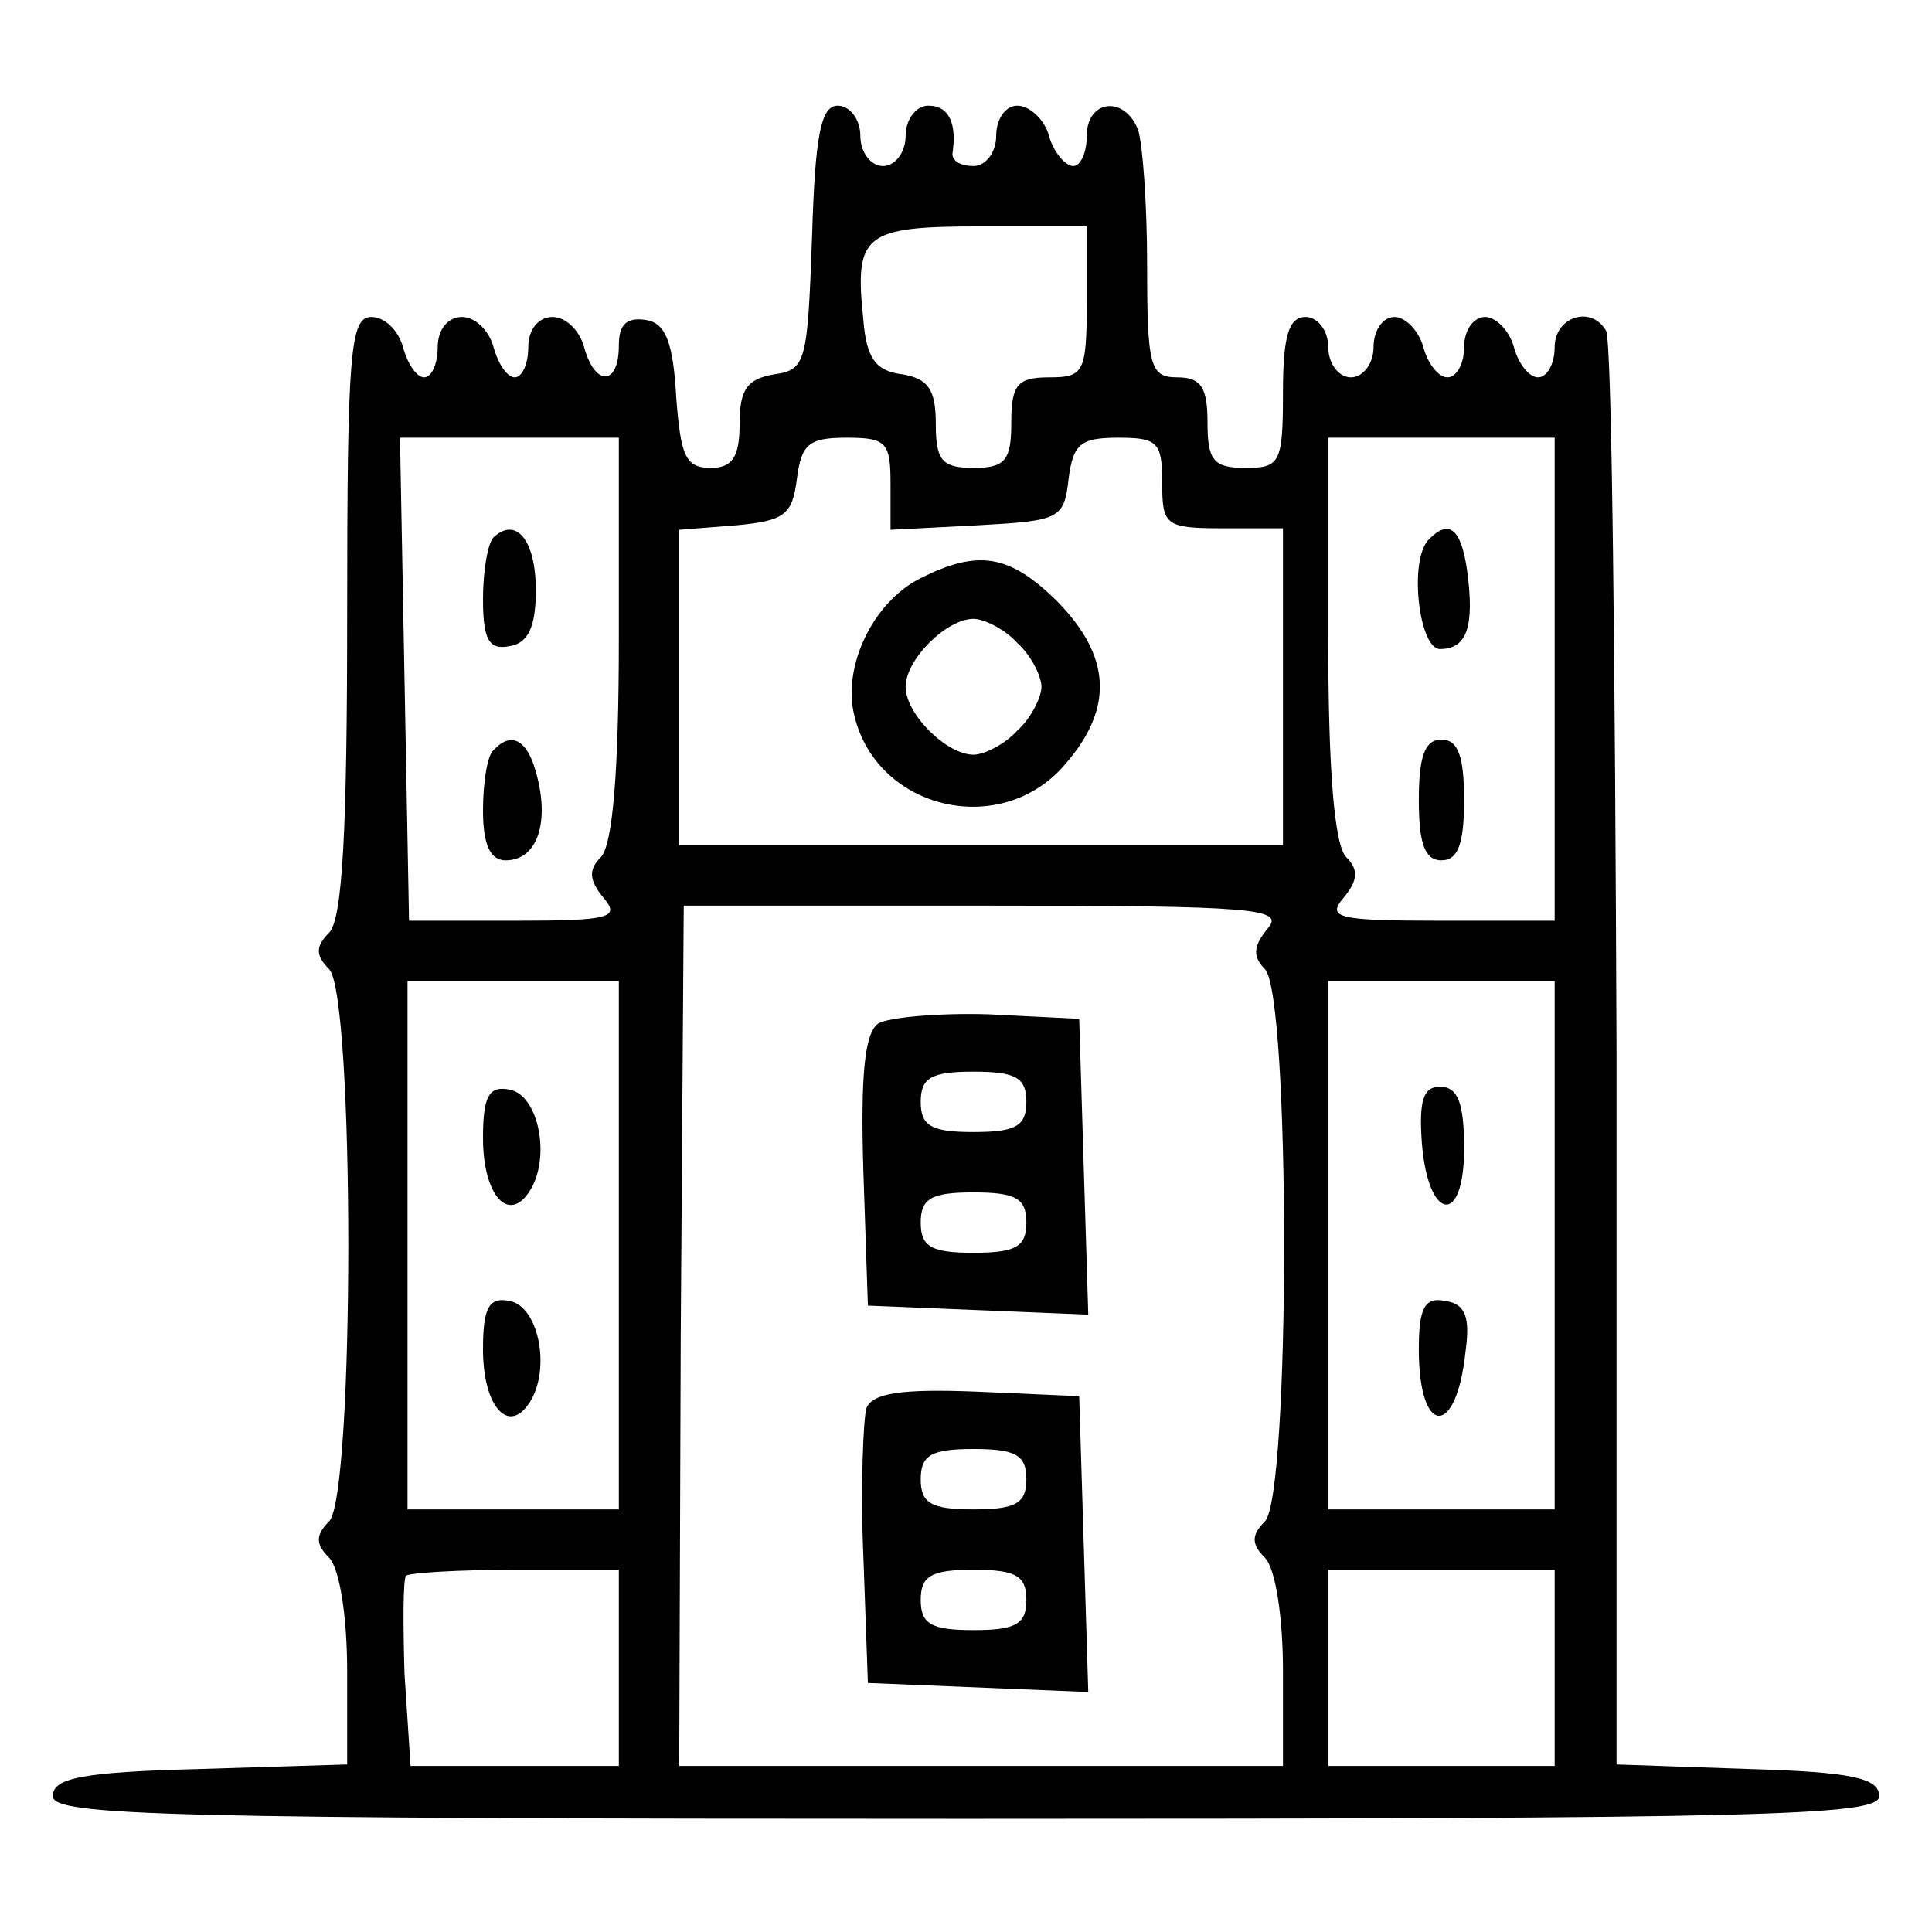
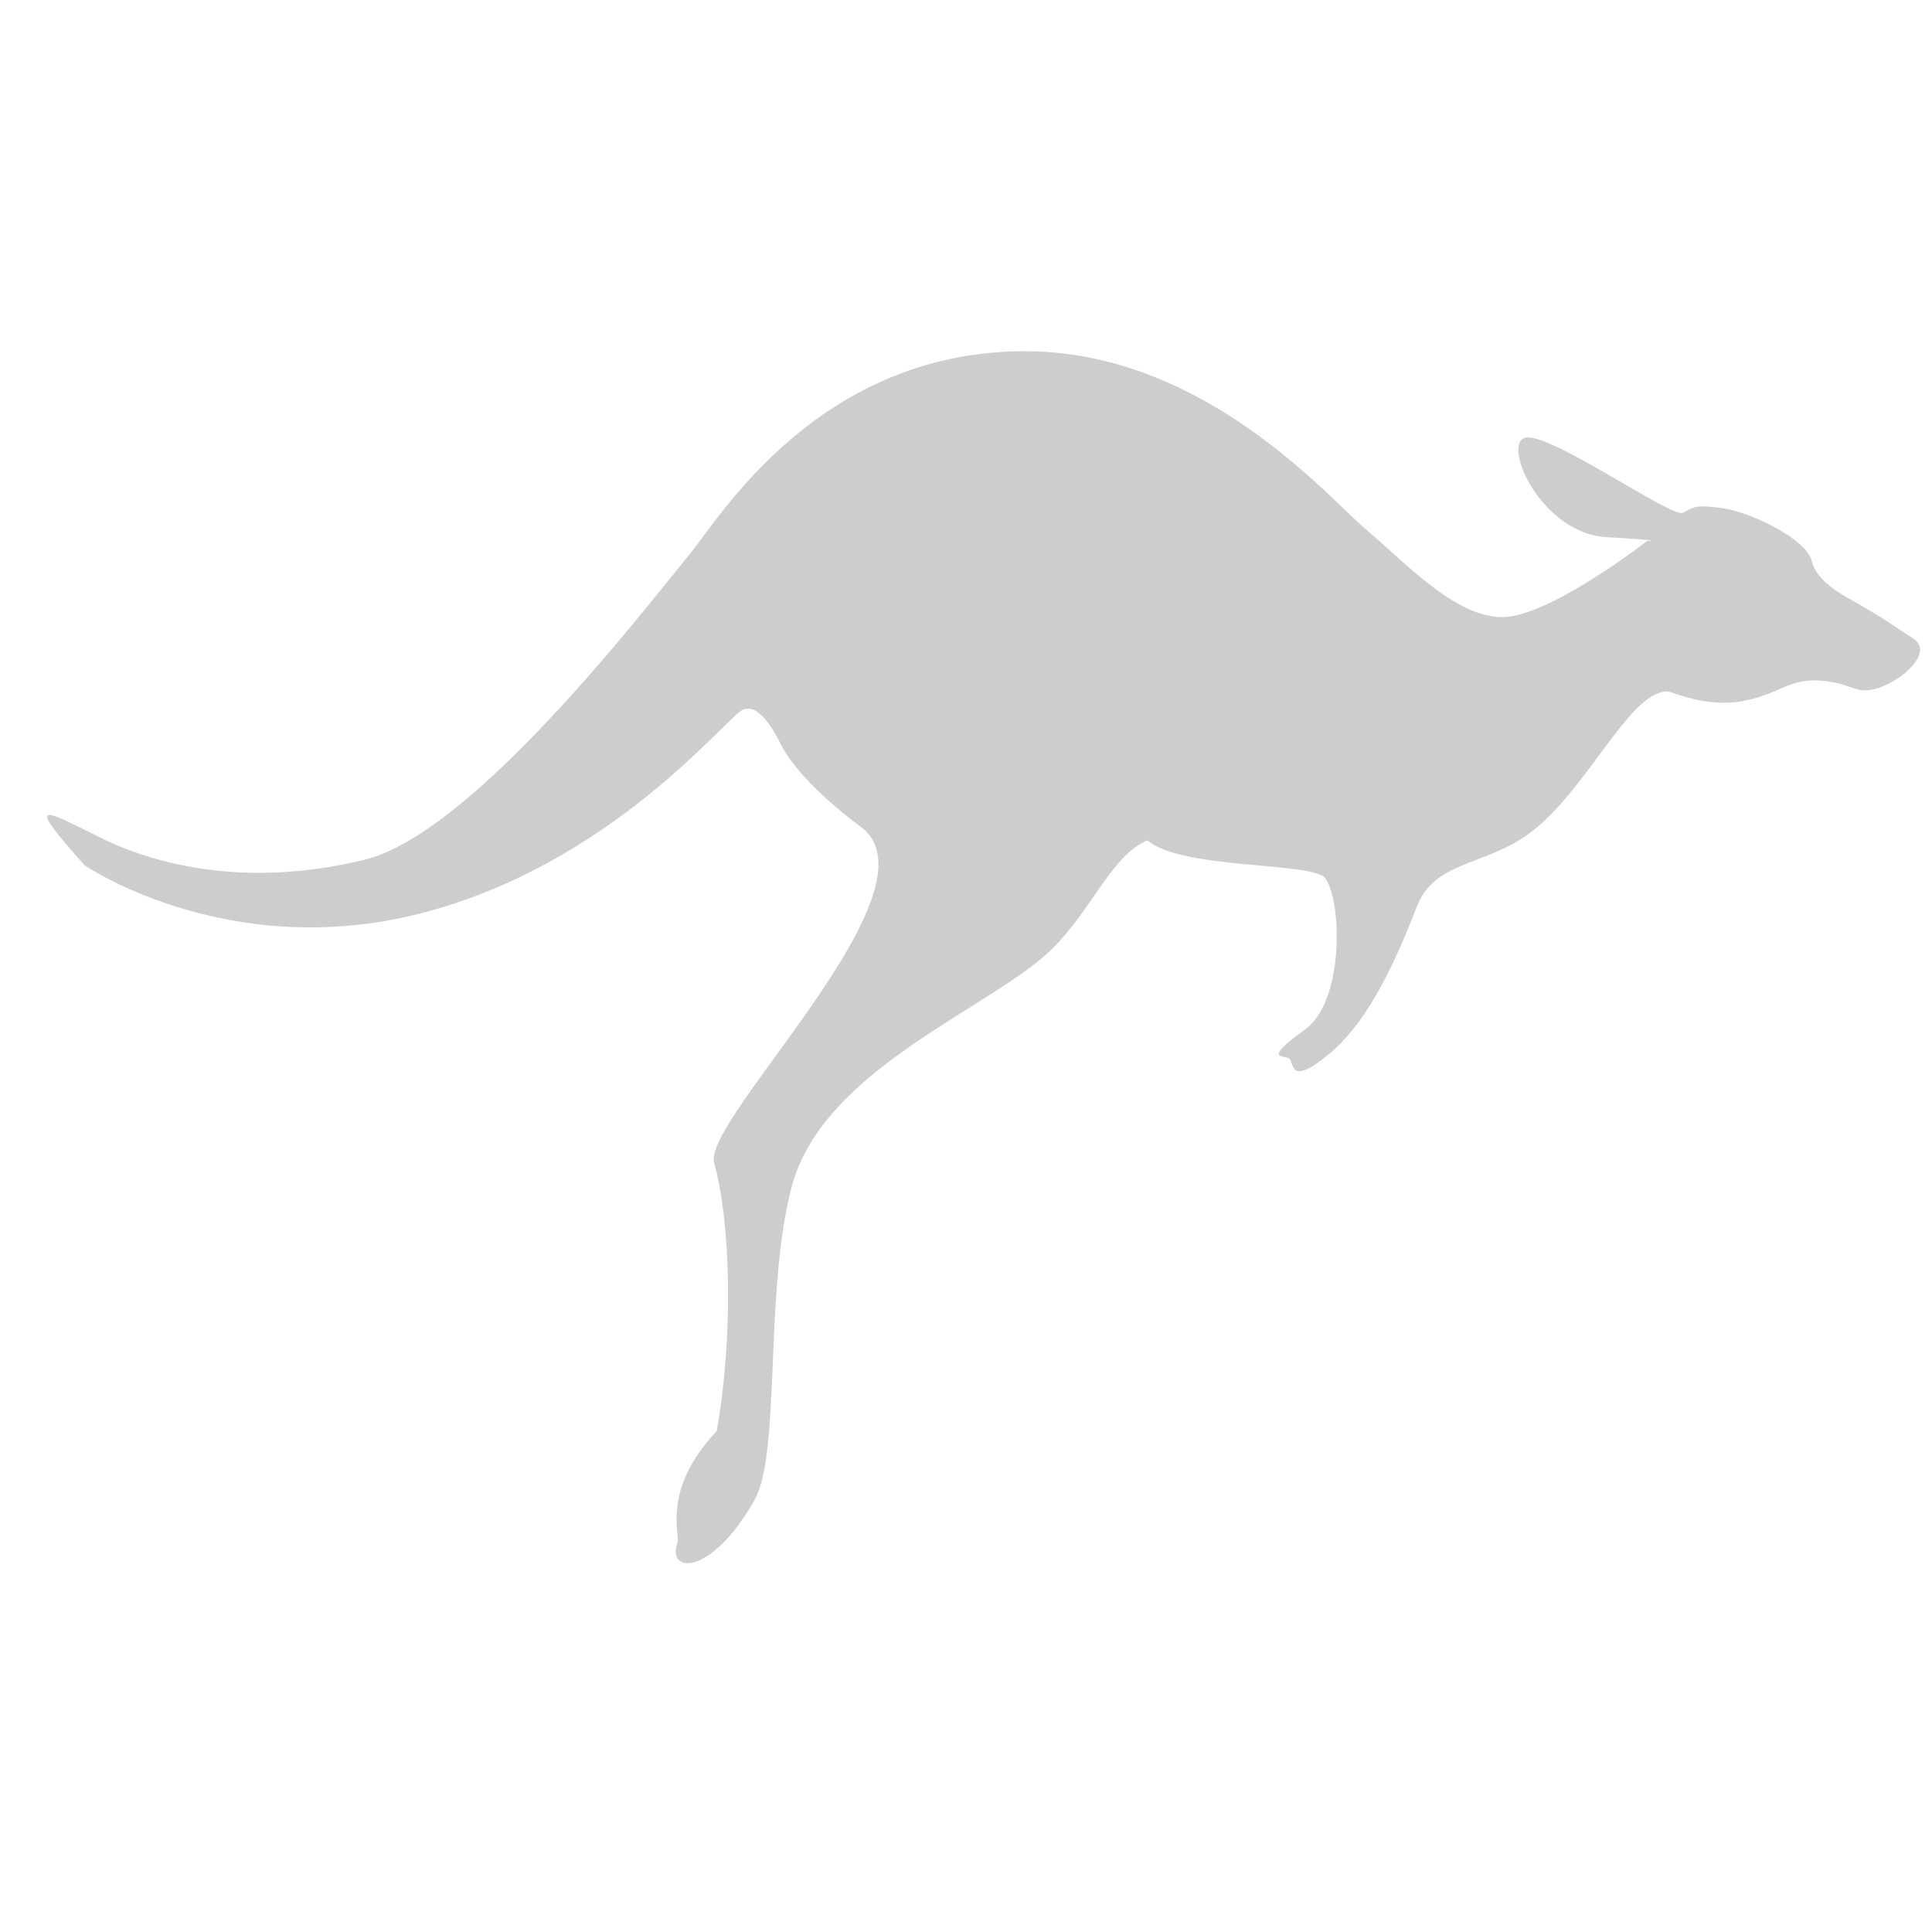
- <svg xmlns="http://www.w3.org/2000/svg" version="1.0" width="128pt" height="128pt" viewBox="0 0 128 128" preserveAspectRatio="xMidYMid meet">
-   <g transform="translate(0,128) scale(0.1,-0.1)" fill="#000000" stroke="none">
-     <path d="M538 1123 c-3 -83 -4 -88 -25 -91 -18 -3 -23 -10 -23 -33 0 -22 -5 -29 -19 -29 -17 0 -20 8 -23 47 -2 36 -7 49 -20 51 -13 2 -18 -3 -18 -17 0 -27 -16 -27 -23 -1 -3 11 -12 20 -21 20 -9 0 -16 -8 -16 -20 0 -11 -4 -20 -9 -20 -5 0 -11 9 -14 20 -3 11 -12 20 -21 20 -9 0 -16 -8 -16 -20 0 -11 -4 -20 -9 -20 -5 0 -11 9 -14 20 -3 11 -12 20 -21 20 -14 0 -16 -23 -16 -198 0 -141 -3 -201 -12 -210 -9 -9 -9 -15 0 -24 17 -17 17 -349 0 -366 -9 -9 -9 -15 0 -24 7 -7 12 -39 12 -75 l0 -62 -97 -3 c-79 -2 -98 -6 -98 -18 0 -13 74 -15 605 -15 531 0 605 2 605 15 0 12 -18 16 -87 18 l-87 3 0 470 c-1 259 -3 475 -7 480 -10 17 -34 9 -34 -11 0 -11 -5 -20 -11 -20 -6 0 -13 9 -16 20 -3 11 -12 20 -19 20 -8 0 -14 -9 -14 -20 0 -11 -5 -20 -11 -20 -6 0 -13 9 -16 20 -3 11 -12 20 -19 20 -8 0 -14 -9 -14 -20 0 -11 -7 -20 -15 -20 -8 0 -15 9 -15 20 0 11 -7 20 -15 20 -11 0 -15 -12 -15 -50 0 -47 -2 -50 -25 -50 -21 0 -25 5 -25 30 0 23 -4 30 -20 30 -18 0 -20 7 -20 74 0 41 -3 81 -6 90 -9 23 -34 20 -34 -4 0 -11 -4 -20 -9 -20 -5 0 -13 9 -16 20 -3 11 -13 20 -21 20 -8 0 -14 -9 -14 -20 0 -11 -7 -20 -15 -20 -8 0 -14 3 -14 8 3 20 -2 32 -16 32 -8 0 -15 -9 -15 -20 0 -11 -7 -20 -15 -20 -8 0 -15 9 -15 20 0 11 -7 20 -15 20 -11 0 -15 -19 -17 -87z m182 -43 c0 -47 -2 -50 -25 -50 -21 0 -25 -5 -25 -30 0 -25 -4 -30 -25 -30 -21 0 -25 5 -25 29 0 23 -5 30 -22 33 -18 2 -24 11 -26 36 -6 57 0 62 78 62 l70 0 0 -50z m-310 -223 c0 -87 -4 -137 -12 -145 -8 -8 -8 -15 2 -27 11 -13 4 -15 -58 -15 l-71 0 -3 160 -3 160 73 0 72 0 0 -133z m180 103 l0 -31 58 3 c54 3 57 4 60 31 3 23 8 27 33 27 26 0 29 -3 29 -30 0 -28 2 -30 40 -30 l40 0 0 -105 0 -105 -200 0 -200 0 0 104 0 105 38 3 c32 3 37 7 40 31 3 23 8 27 33 27 26 0 29 -3 29 -30z m440 -130 l0 -160 -76 0 c-68 0 -75 2 -64 15 10 12 10 19 2 27 -8 8 -12 58 -12 145 l0 133 75 0 75 0 0 -160z m-190 -165 c-10 -12 -10 -19 -2 -27 17 -17 17 -349 0 -366 -9 -9 -9 -15 0 -24 7 -7 12 -39 12 -75 l0 -63 -200 0 -200 0 1 285 2 285 199 0 c180 0 199 -2 188 -15z m-430 -210 l0 -175 -70 0 -70 0 0 175 0 175 70 0 70 0 0 -175z m620 0 l0 -175 -75 0 -75 0 0 175 0 175 75 0 75 0 0 -175z m-620 -280 l0 -65 -69 0 -69 0 -4 61 c-1 33 -1 63 1 65 2 2 35 4 73 4 l68 0 0 -65z m620 0 l0 -65 -75 0 -75 0 0 65 0 65 75 0 75 0 0 -65z" />
-     <path d="M327 924 c-4 -4 -7 -23 -7 -41 0 -27 4 -34 18 -31 12 2 17 13 17 37 0 33 -13 49 -28 35z" />
-     <path d="M327 783 c-4 -3 -7 -21 -7 -40 0 -23 5 -33 15 -33 20 0 29 23 21 55 -6 25 -17 31 -29 18z" />
-     <path d="M610 897 c-32 -16 -52 -59 -44 -91 15 -63 98 -82 140 -32 32 37 30 71 -5 107 -32 32 -53 35 -91 16z m64 -43 c9 -8 16 -22 16 -29 0 -7 -7 -21 -16 -29 -8 -9 -22 -16 -29 -16 -18 0 -45 27 -45 45 0 18 27 45 45 45 7 0 21 -7 29 -16z" />
-     <path d="M947 923 c-14 -13 -7 -73 7 -73 18 0 23 15 18 52 -4 28 -12 34 -25 21z" />
-     <path d="M940 750 c0 -29 4 -40 15 -40 11 0 15 11 15 40 0 29 -4 40 -15 40 -11 0 -15 -11 -15 -40z" />
-     <path d="M582 602 c-9 -6 -12 -33 -10 -98 l3 -89 73 -3 73 -3 -3 98 -3 98 -60 3 c-33 1 -66 -2 -73 -6z m98 -52 c0 -16 -7 -20 -35 -20 -28 0 -35 4 -35 20 0 16 7 20 35 20 28 0 35 -4 35 -20z m0 -80 c0 -16 -7 -20 -35 -20 -28 0 -35 4 -35 20 0 16 7 20 35 20 28 0 35 -4 35 -20z" />
-     <path d="M574 347 c-2 -7 -4 -52 -2 -98 l3 -84 73 -3 73 -3 -3 98 -3 98 -68 3 c-50 2 -69 -1 -73 -11z m106 -47 c0 -16 -7 -20 -35 -20 -28 0 -35 4 -35 20 0 16 7 20 35 20 28 0 35 -4 35 -20z m0 -80 c0 -16 -7 -20 -35 -20 -28 0 -35 4 -35 20 0 16 7 20 35 20 28 0 35 -4 35 -20z" />
-     <path d="M320 526 c0 -38 17 -57 31 -35 14 22 6 63 -13 67 -14 3 -18 -4 -18 -32z" />
-     <path d="M320 386 c0 -38 17 -57 31 -35 14 22 6 63 -13 67 -14 3 -18 -4 -18 -32z" />
-     <path d="M942 523 c4 -52 28 -56 28 -4 0 30 -4 41 -16 41 -11 0 -14 -9 -12 -37z" />
-     <path d="M940 386 c0 -58 25 -59 31 -1 3 22 0 31 -13 33 -14 3 -18 -4 -18 -32z" />
-   </g>
+ <svg xmlns="http://www.w3.org/2000/svg" t="1651728193554" class="icon" viewBox="0 0 1024 1024" version="1.1" p-id="22541" width="400" height="400">
+   <path d="M1014.244 338.572c-10.557-6.833-13.107-9.123-29.361-18.525-5.827-3.37-21.634-10.892-24.52-22.435-2.569-11.971-32.973-26.363-47.588-28.318-14.876-1.974-14.913-0.447-20.834 2.513-5.958 2.979-73.132-44.684-84.21-39.619s9.923 50.53 43.604 52.503c33.662 1.955 21.783 1.955 21.783 1.955s-47.793 37.218-73.56 40.197-53.639-27.685-76.111-46.732c-19.605-16.607-86.5-95.139-182.421-93.947-107.818 1.341-159.409 87.934-174.974 106.943-26.643 32.526-115.917 148.778-173.019 162.63-60.062 14.559-108.637 3.817-140.362-12.027-31.707-15.863-38.614-19.81-7.931 14.857 0 0 75.292 51.498 177.301 25.768 102.046-25.768 162.779-104.206 171.678-108.172s17.501 13.07 20.499 19.009c2.96 5.921 13.238 21.523 42.207 43.25 43.864 32.898-84.322 154.941-77.917 177.934 9.03 32.377 10.128 93.389 1.341 142.187-29.398 31.13-19.214 54.514-20.741 58.815-6.144 17.166 18.171 18.041 40.886-22.472 13.982-24.93 4.971-111.039 19.679-166.111 16.794-62.855 106.738-94.618 138.426-126.306 20.759-20.759 31.67-49.729 50.176-57.083 17.278 15.565 88.12 11.376 94.208 20.126 8.918 12.865 9.905 65.387-10.892 80.244s-12.884 13.871-8.918 14.857c3.947 1.005-1.024 16.831 21.783-1.974 22.789-18.823 37.627-55.482 46.545-78.252 8.918-22.789 32.47-21.336 55.464-35.859 32.88-20.778 55.948-77.973 77.265-78.047 2.886 0 19.81 8.918 40.625 4.971 20.797-3.984 24.762-13.871 46.564-9.923 7.112 1.303 7.038 1.88 13.684 3.891 13.703 4.077 43.027-18.153 29.64-26.847z" fill="#cdcdcd" p-id="22542" />
</svg>
